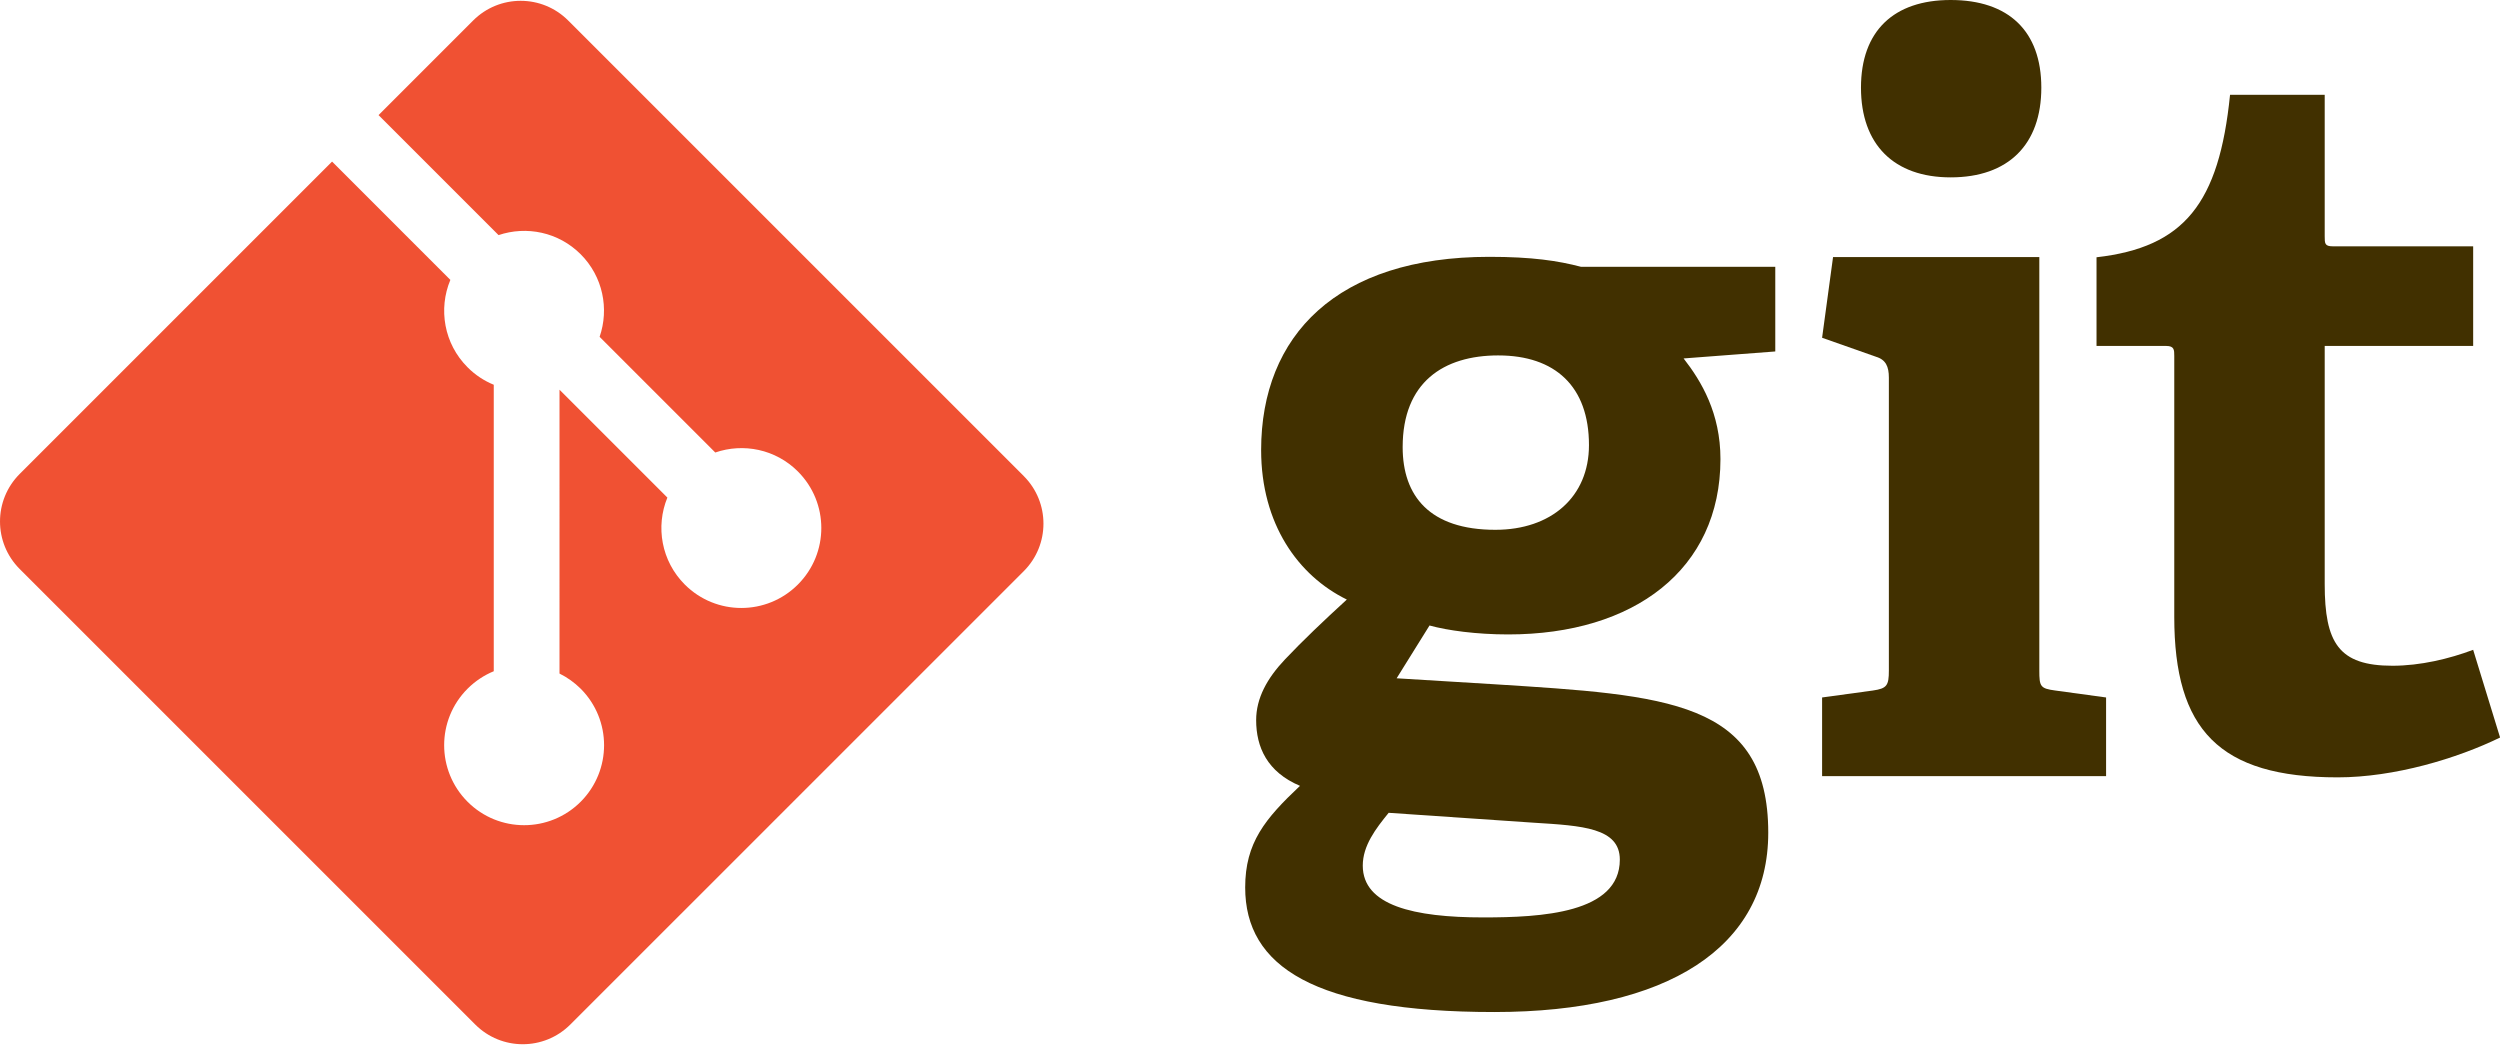
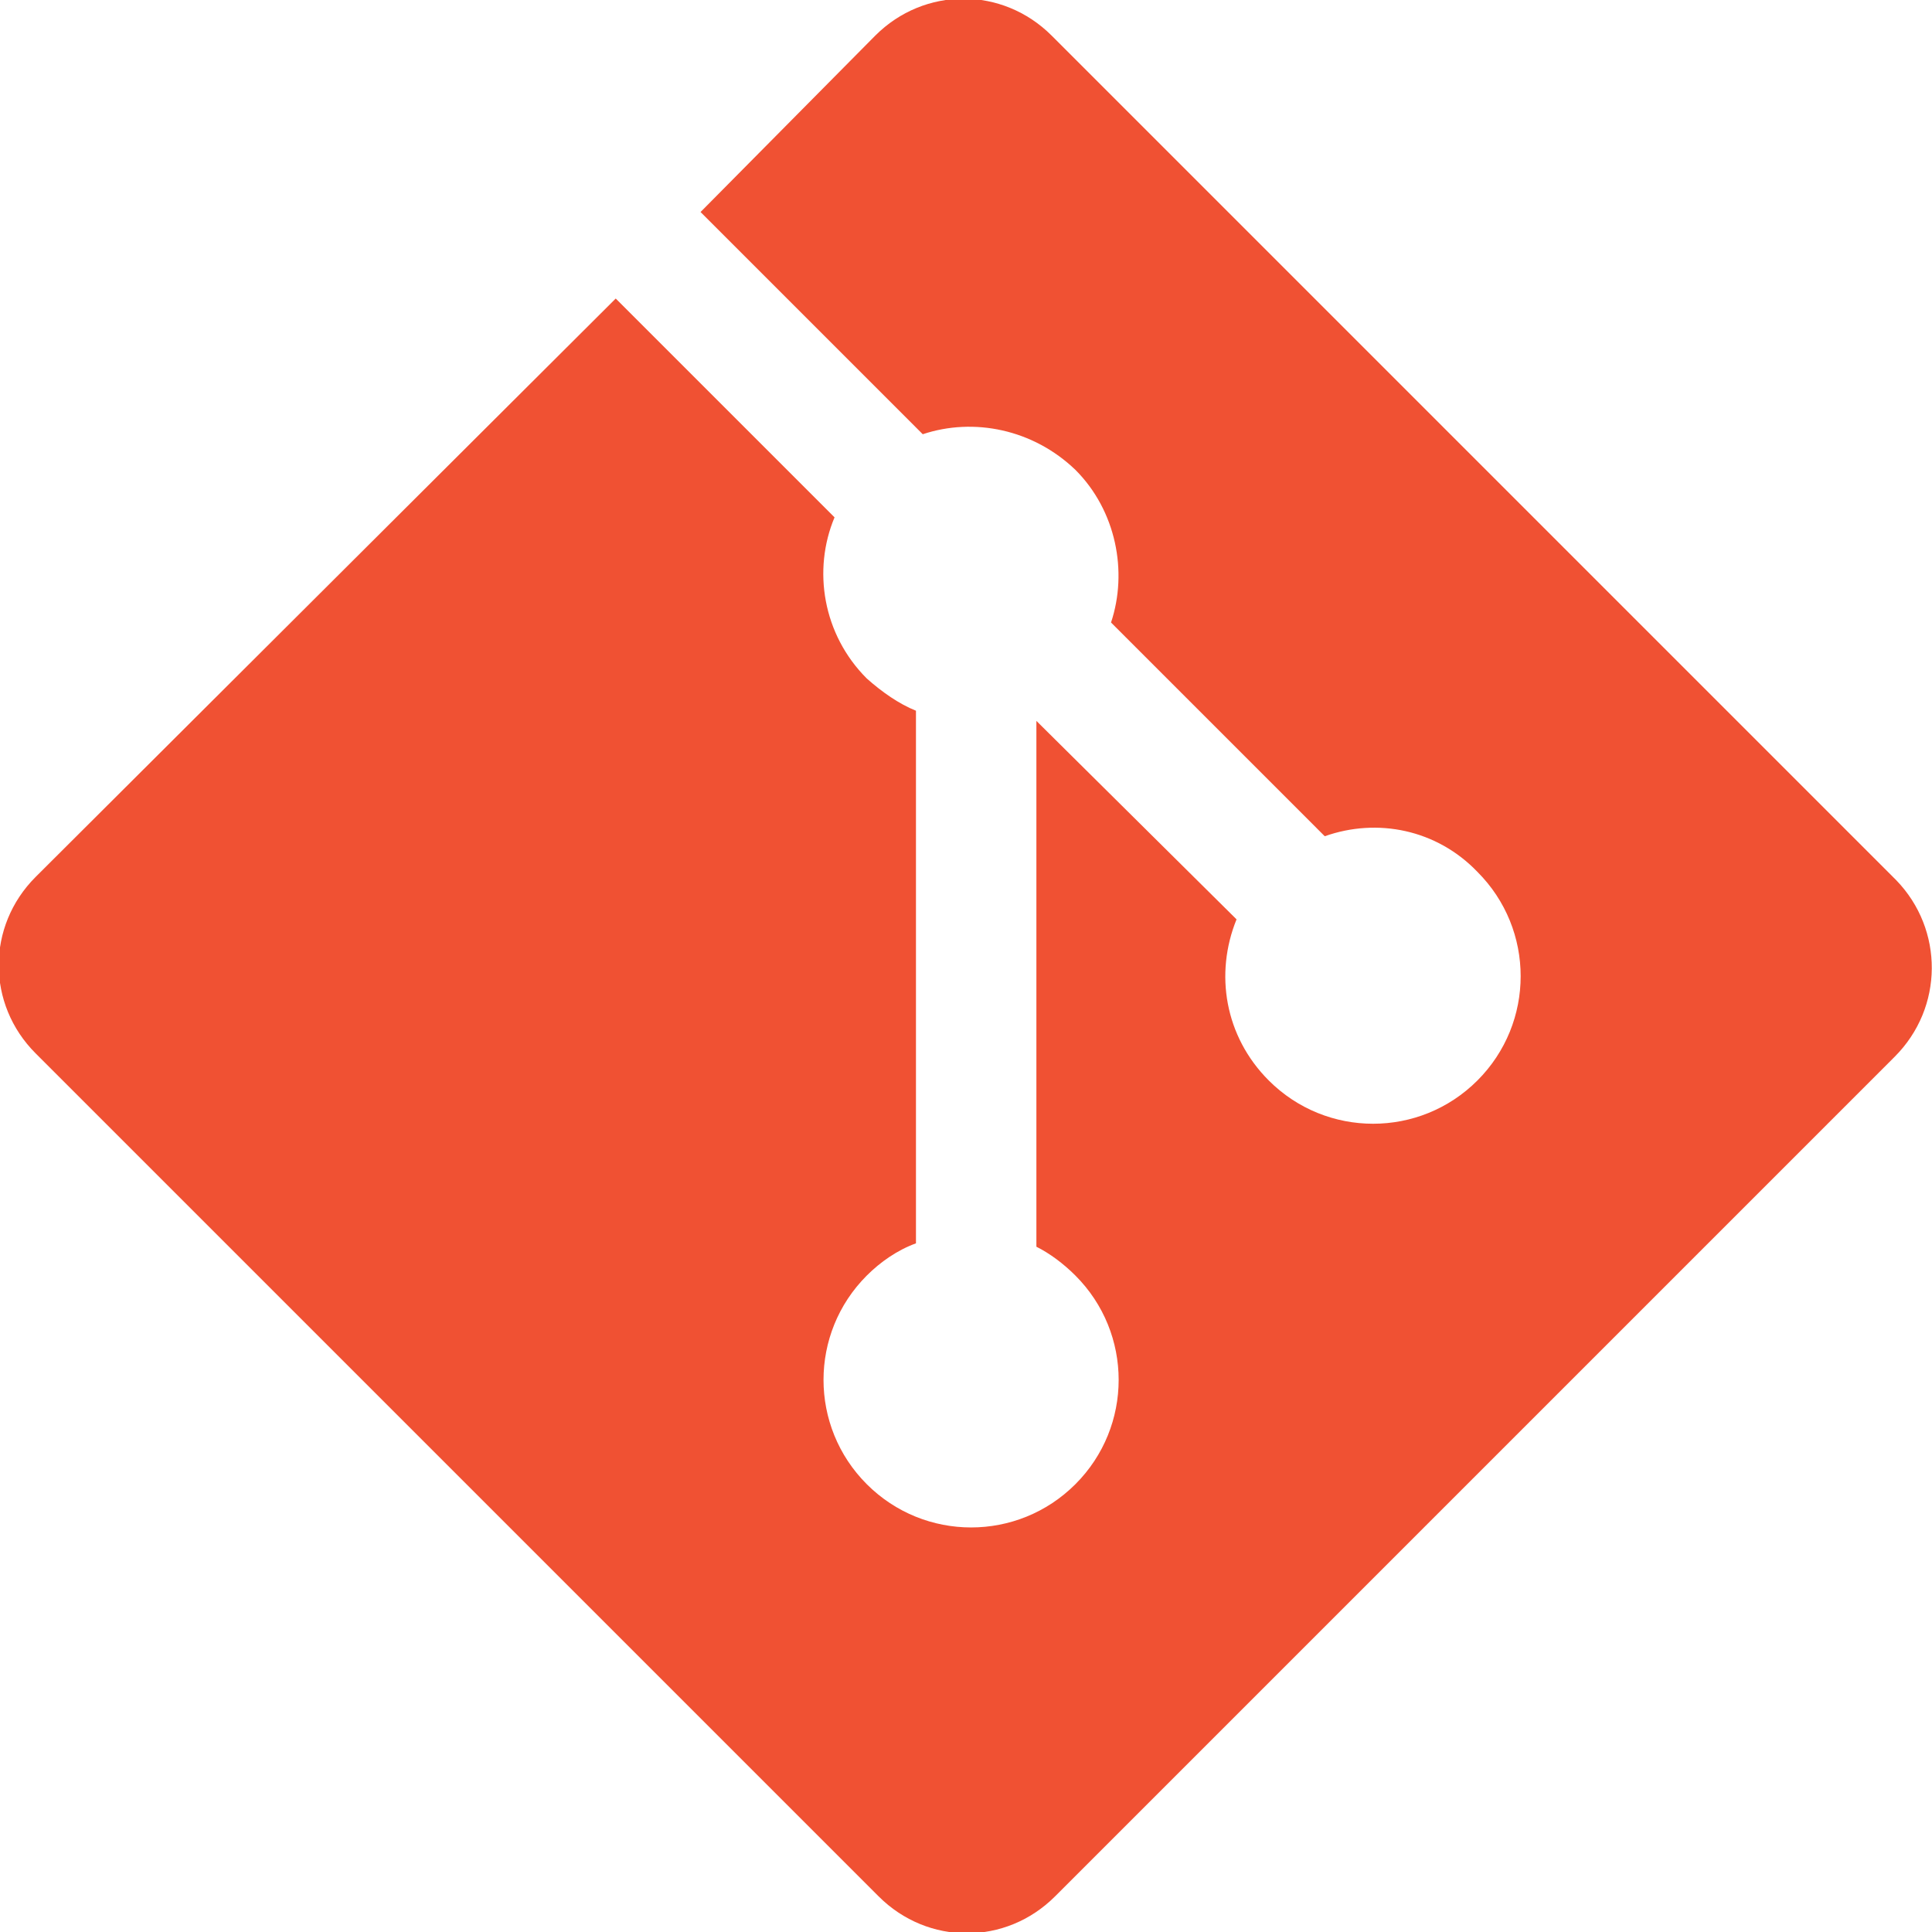
- <svg xmlns="http://www.w3.org/2000/svg" viewBox="0 0 272.96 114.01">
-   <path fill="#413000" d="m163.59,38.806c-5.985,0-10.442,2.939-10.442,10.012,0,5.329,2.938,9.028,10.12,9.028,6.088,0,10.222-3.587,10.222-9.248,0-6.416-3.7-9.791-9.9-9.791zm-11.97,49.94c-1.416,1.738-2.828,3.585-2.828,5.765,0,4.348,5.545,5.657,13.162,5.657,6.31,0,14.905-0.442,14.905-6.309,0-3.487-4.135-3.703-9.36-4.03l-15.88-1.083zm32.201-49.611c1.955,2.503,4.025,5.985,4.025,10.989,0,12.075-9.465,19.146-23.169,19.146-3.485,0-6.64-0.434-8.596-0.977l-3.591,5.765,10.66,0.651c18.822,1.199,29.915,1.744,29.915,16.208,0,12.514-10.985,19.581-29.915,19.581-19.69,0-27.196-5.005-27.196-13.598,0-4.897,2.176-7.503,5.984-11.098-3.591-1.518-4.786-4.236-4.786-7.175,0-2.395,1.195-4.57,3.156-6.639,1.958-2.065,4.133-4.135,6.744-6.527-5.33-2.61-9.356-8.268-9.356-16.319,0-12.509,8.269-21.1,24.91-21.1,4.679,0,7.509,0.431,10.011,1.087h21.215v9.245l-10.01,0.762" />
-   <path fill="#413000" d="m212.98,19.366c-6.202,0-9.791-3.593-9.791-9.796,0-6.195,3.589-9.57,9.791-9.57,6.31,0,9.9,3.375,9.9,9.57,0,6.203-3.59,9.796-9.9,9.796zm-14.036,65.376,0-8.59,5.55-0.759c1.524-0.221,1.74-0.544,1.74-2.18v-31.983c0-1.194-0.325-1.959-1.416-2.283l-5.874-2.069,1.196-8.809h22.521v45.144c0,1.744,0.105,1.96,1.741,2.18l5.549,0.759v8.59h-31.008" />
-   <path fill="#413000" d="m272.97,80.526c-4.68,2.282-11.532,4.349-17.736,4.349-12.945,0-17.839-5.217-17.839-17.515v-28.5c0-0.651,0-1.088-0.874-1.088h-7.614v-9.682c9.576-1.091,13.381-5.878,14.578-17.736h10.336v15.453c0,0.759,0,1.087,0.871,1.087h15.338v10.877h-16.209v25.999c0,6.419,1.525,8.919,7.396,8.919,3.05,0,6.201-0.759,8.812-1.739l2.94,9.576" />
-   <path fill="#f05133" d="M111.78,51.977,62.035,2.238c-2.862-2.865-7.508-2.865-10.374,0l-10.329,10.33,13.102,13.102c3.046-1.028,6.537-0.339,8.964,2.088,2.439,2.442,3.124,5.963,2.07,9.02l12.628,12.628c3.055-1.053,6.58-0.373,9.02,2.071,3.411,3.41,3.411,8.934,0,12.345-3.411,3.412-8.936,3.412-12.349,0-2.564-2.567-3.199-6.335-1.9-9.494l-11.777-11.777-0.001,30.991c0.832,0.412,1.616,0.961,2.309,1.651,3.41,3.409,3.41,8.933,0,12.348-3.411,3.409-8.938,3.409-12.345,0-3.41-3.415-3.41-8.938,0-12.348,0.843-0.841,1.818-1.478,2.858-1.905v-31.279c-1.041-0.425-2.015-1.057-2.859-1.905-2.583-2.581-3.205-6.372-1.88-9.544l-12.916-12.918-34.106,34.105c-2.866,2.867-2.866,7.513,0,10.378l49.742,49.739c2.864,2.865,7.508,2.865,10.376,0l49.512-49.504c2.865-2.866,2.865-7.514,0-10.379" />
+ <svg xmlns="http://www.w3.org/2000/svg" version="1.1" id="Слой_1" x="0px" y="0px" viewBox="0 0 113.9 113.9" enable-background="new 0 0 113.9 113.9" xml:space="preserve">
+   <path fill="#F05133" d="M111.8,51.9L62,2.1c-2.9-2.9-7.5-2.9-10.4,0L41.3,12.5l13.1,13.1c3-1,6.5-0.3,9,2.1c2.4,2.4,3.1,6,2.1,9  l12.6,12.6c3.1-1.1,6.6-0.4,9,2.1c3.4,3.4,3.4,8.9,0,12.3c-3.4,3.4-8.9,3.4-12.3,0c-2.6-2.6-3.2-6.3-1.9-9.5L61.1,42.5l0,31  c0.8,0.4,1.6,1,2.3,1.7c3.4,3.4,3.4,8.9,0,12.3c-3.4,3.4-8.9,3.4-12.3,0c-3.4-3.4-3.4-8.9,0-12.3c0.8-0.8,1.8-1.5,2.9-1.9V41.9  c-1-0.4-2-1.1-2.9-1.9c-2.6-2.6-3.2-6.4-1.9-9.5L36.3,17.6L2.1,51.7c-2.9,2.9-2.9,7.5,0,10.4l49.7,49.7c2.9,2.9,7.5,2.9,10.4,0  l49.5-49.5C114.6,59.4,114.6,54.8,111.8,51.9" />
</svg>
